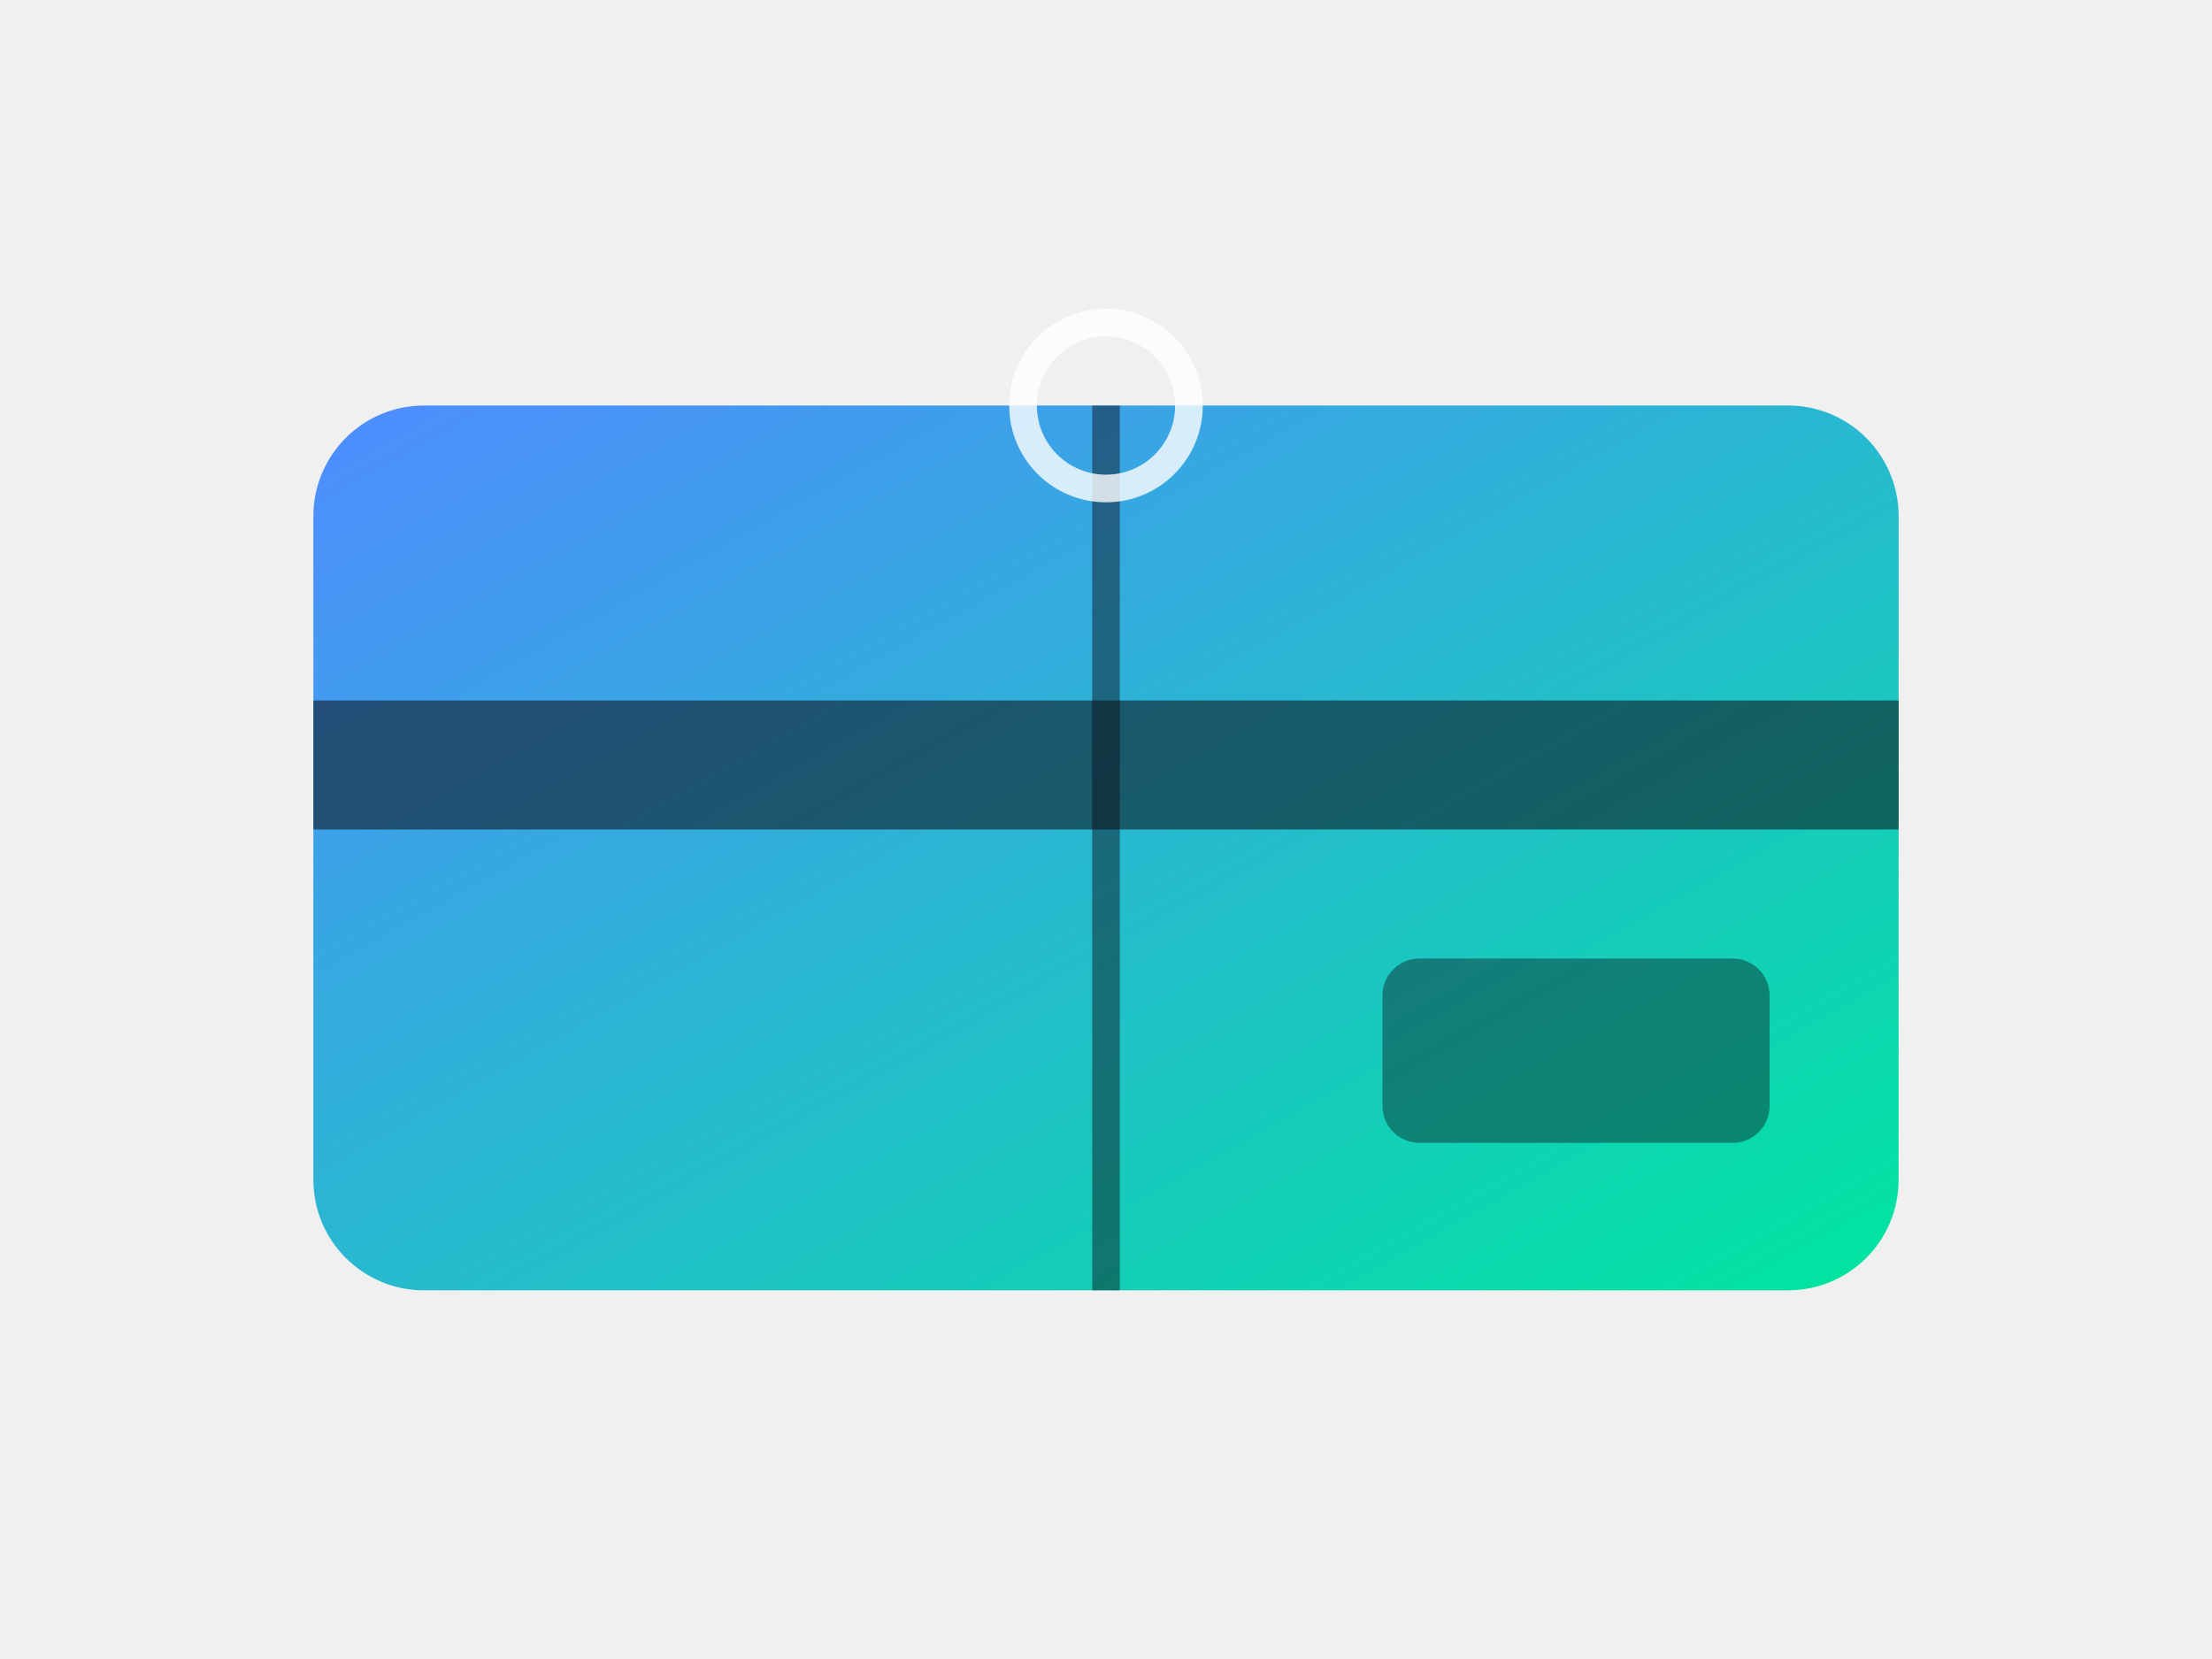
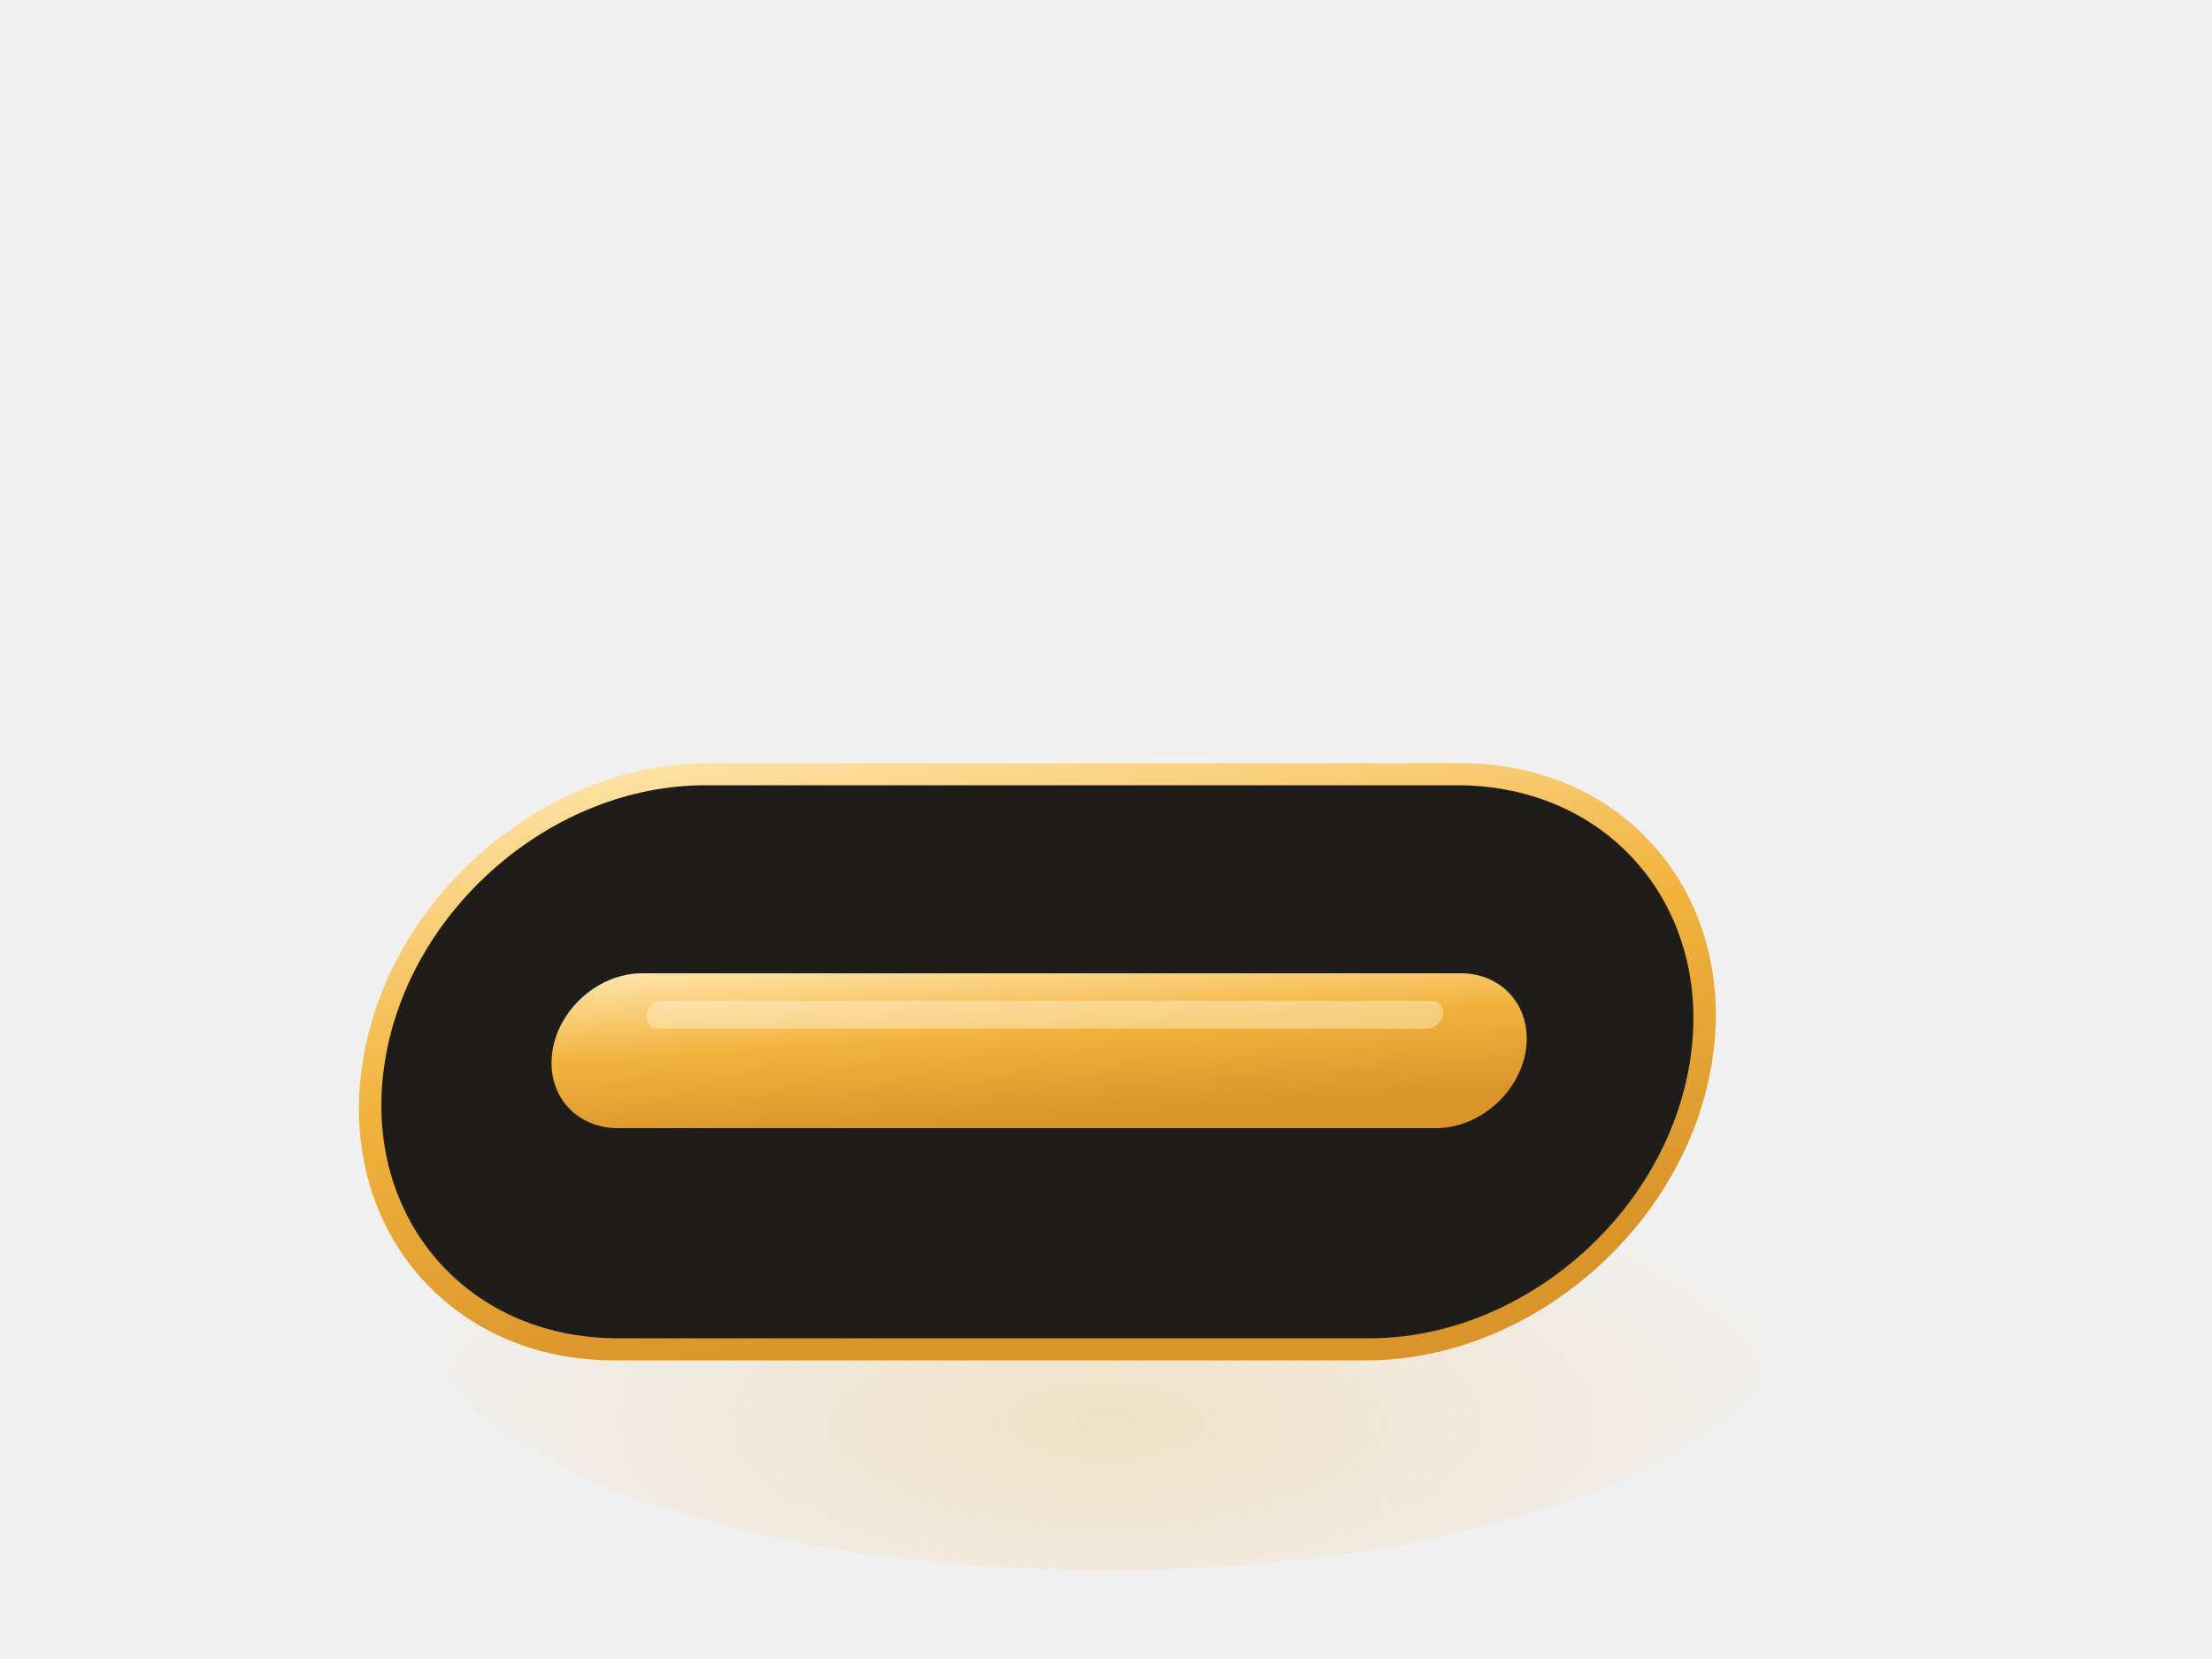
- <svg xmlns="http://www.w3.org/2000/svg" viewBox="0 0 240 180" role="img" aria-label="Store gift card">
+ <svg xmlns="http://www.w3.org/2000/svg" viewBox="0 0 200 150" role="img" aria-label="כרטיס מתנה">
  <defs>
-     <linearGradient id="g" x1="0" y1="0" x2="1" y2="1">
-       <stop offset="0" stop-color="#4f8cff" />
-       <stop offset="1" stop-color="#00e5a0" />
+     <linearGradient id="g" x1="0" y1="0" x2="0.4" y2="1">
+       <stop offset="0" stop-color="#FFE6AE" />
+       <stop offset="0.5" stop-color="#F2B33D" />
+       <stop offset="1" stop-color="#D9942A" />
    </linearGradient>
+     <linearGradient id="b" x1="0" y1="0" x2="0.4" y2="1">
+       <stop offset="0" stop-color="#A8C0FF" />
+       <stop offset="1" stop-color="#3B6DFF" />
+     </linearGradient>
+     <radialGradient id="p" cx="50%" cy="72%" r="52%">
+       <stop offset="0" stop-color="#F2B33D" stop-opacity="0.24" />
+       <stop offset="1" stop-color="#F2B33D" stop-opacity="0" />
+     </radialGradient>
  </defs>
-   <rect width="240" height="180" fill="none" />
-   <rect x="34" y="44" width="172" height="96" rx="12" fill="url(#g)" />
-   <rect x="34" y="76" width="172" height="14" fill="#0a0d14" opacity=".55" />
-   <rect x="150" y="104" width="42" height="20" rx="4" fill="#0a0d14" opacity=".4" />
-   <g stroke="#0a0d14" stroke-opacity=".45" stroke-width="3">
-     <path d="M120 44v96" />
+   <ellipse cx="100" cy="118" rx="62" ry="24" fill="url(#p)" />
+   <g transform="skewX(-9) translate(9,0)">
+     <rect x="40" y="70" width="120" height="52" rx="26" fill="#1F1D1A" opacity="1" />
+     <rect x="40" y="70" width="120" height="52" rx="26" fill="none" stroke="url(#g)" stroke-width="2" />
+     <rect x="56" y="88" width="88" height="14" rx="7" fill="url(#g)" opacity="1" />
+     <rect x="64" y="90.5" width="72" height="2.5" rx="1.25" fill="#FFF6DC" opacity="0.42" />
  </g>
-   <circle cx="120" cy="44" r="9" fill="none" stroke="#fff" stroke-width="3" stroke-opacity=".8" />
</svg>
